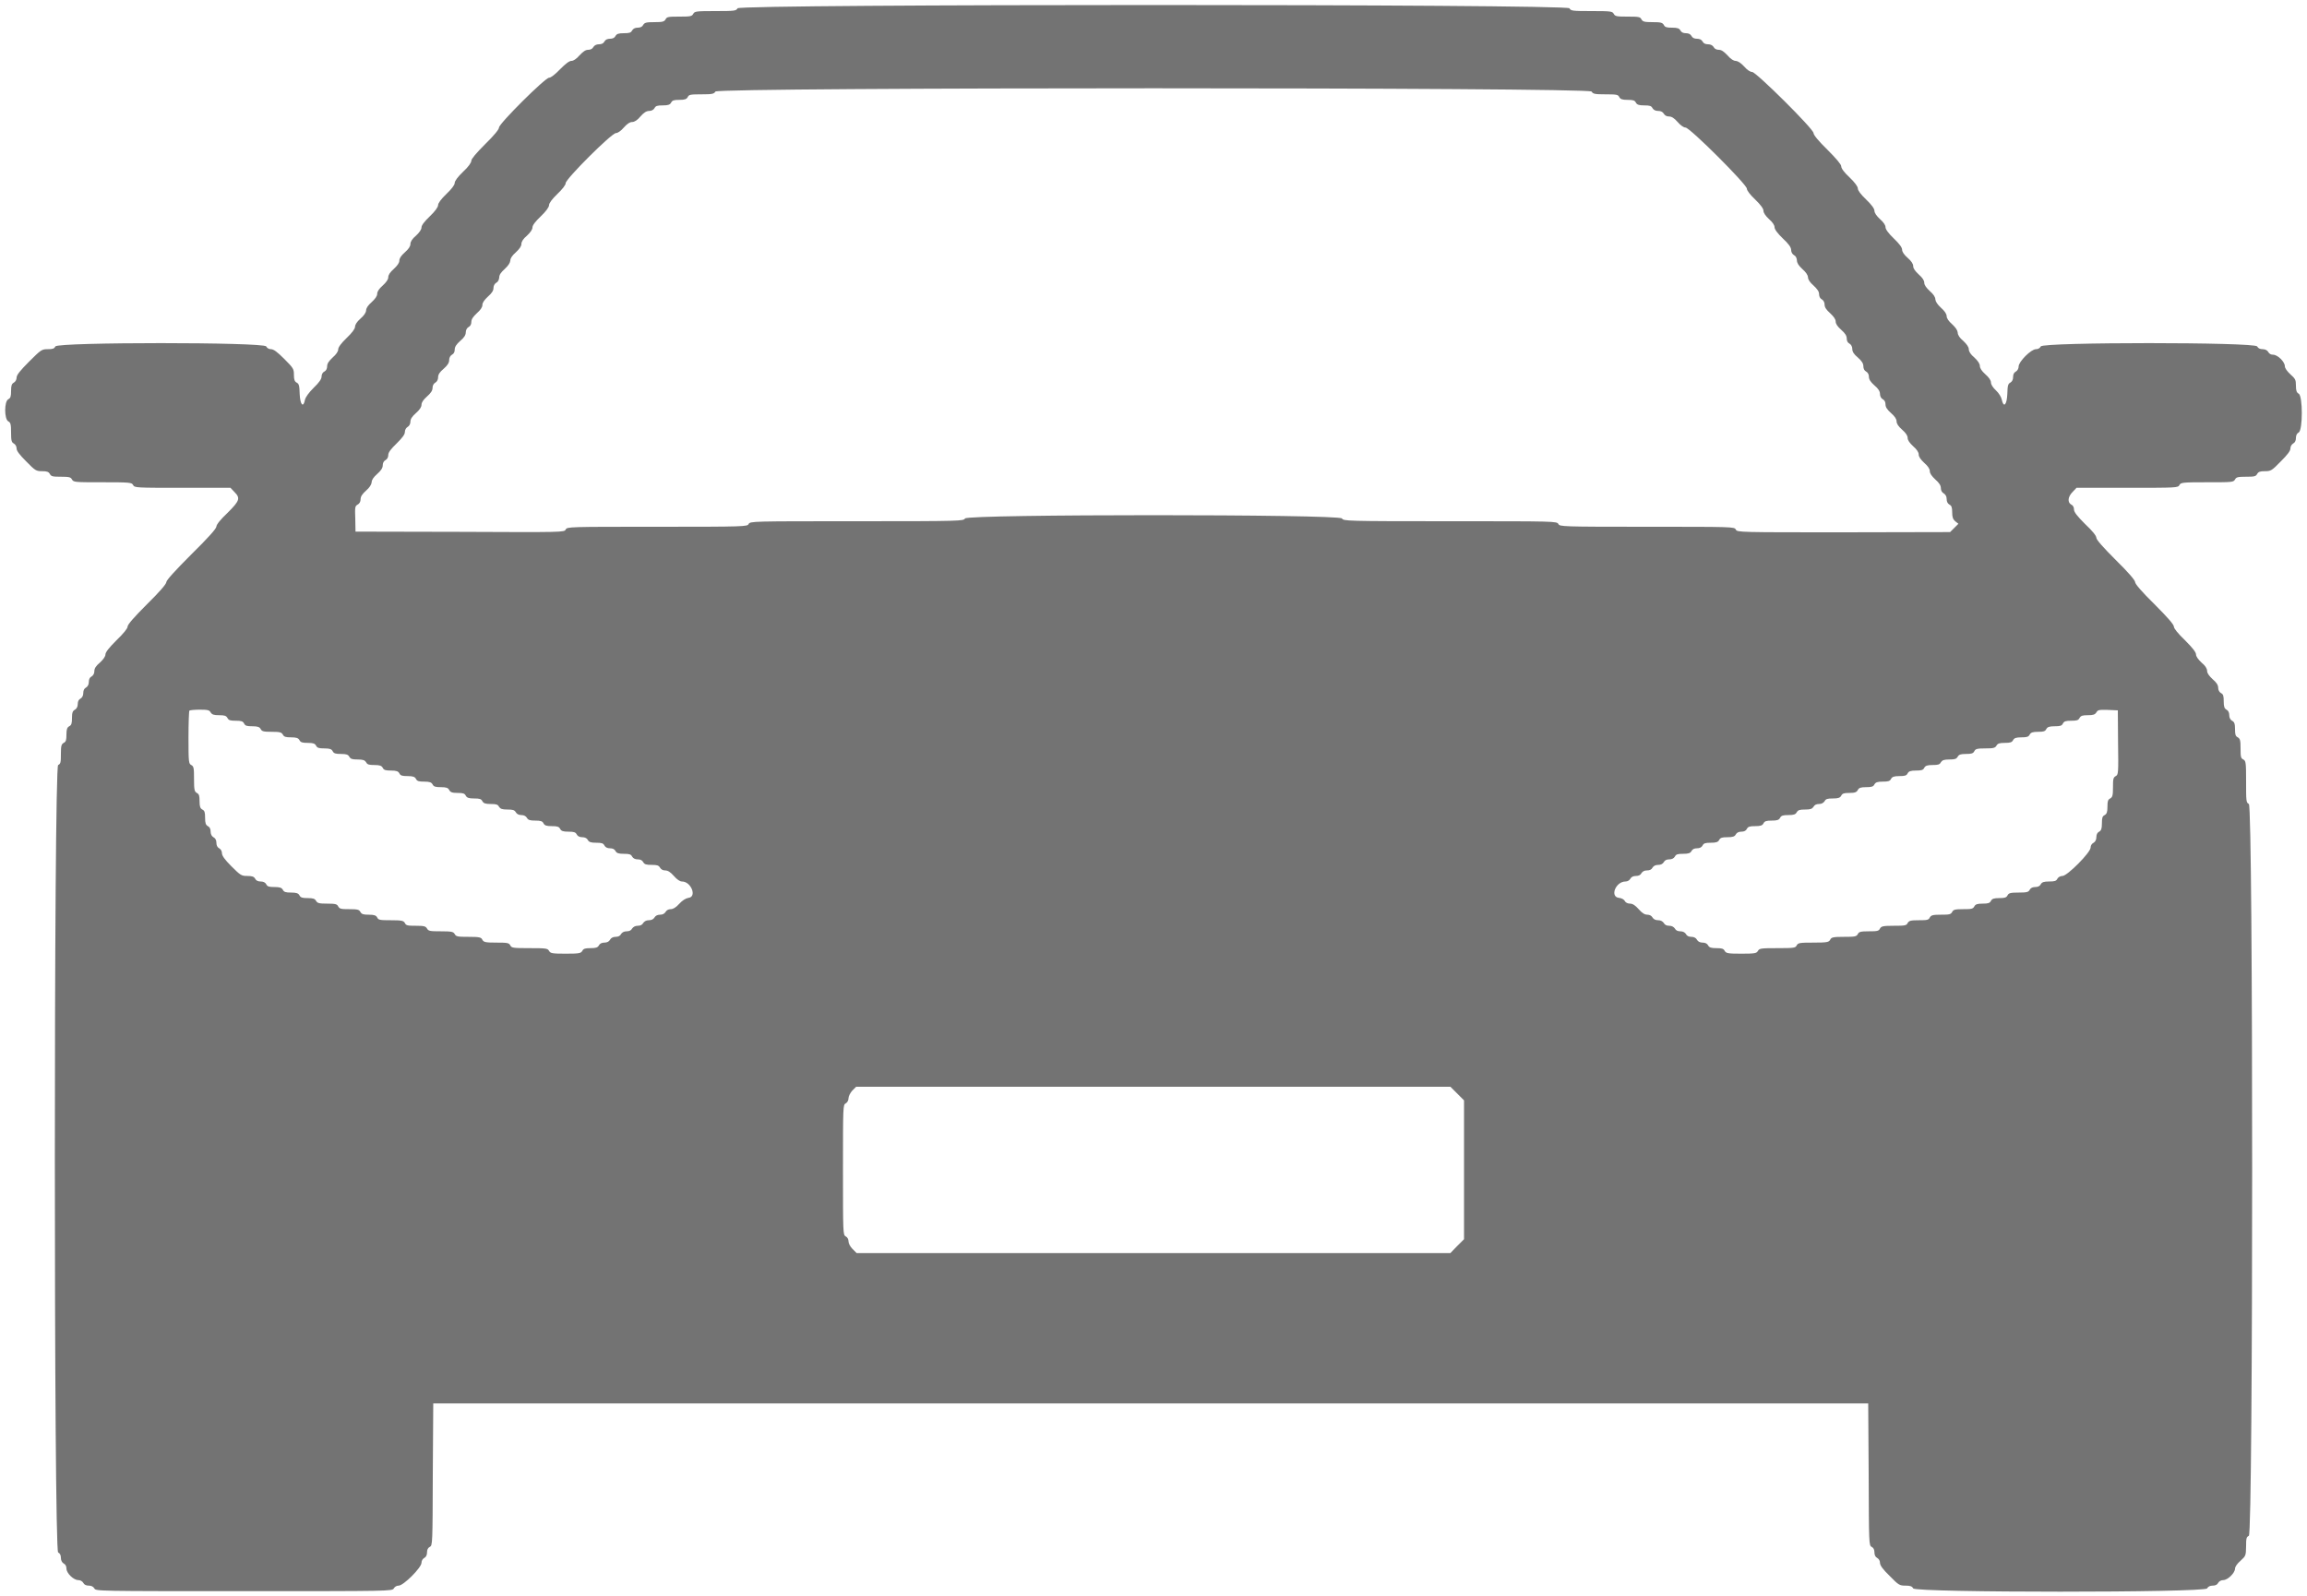
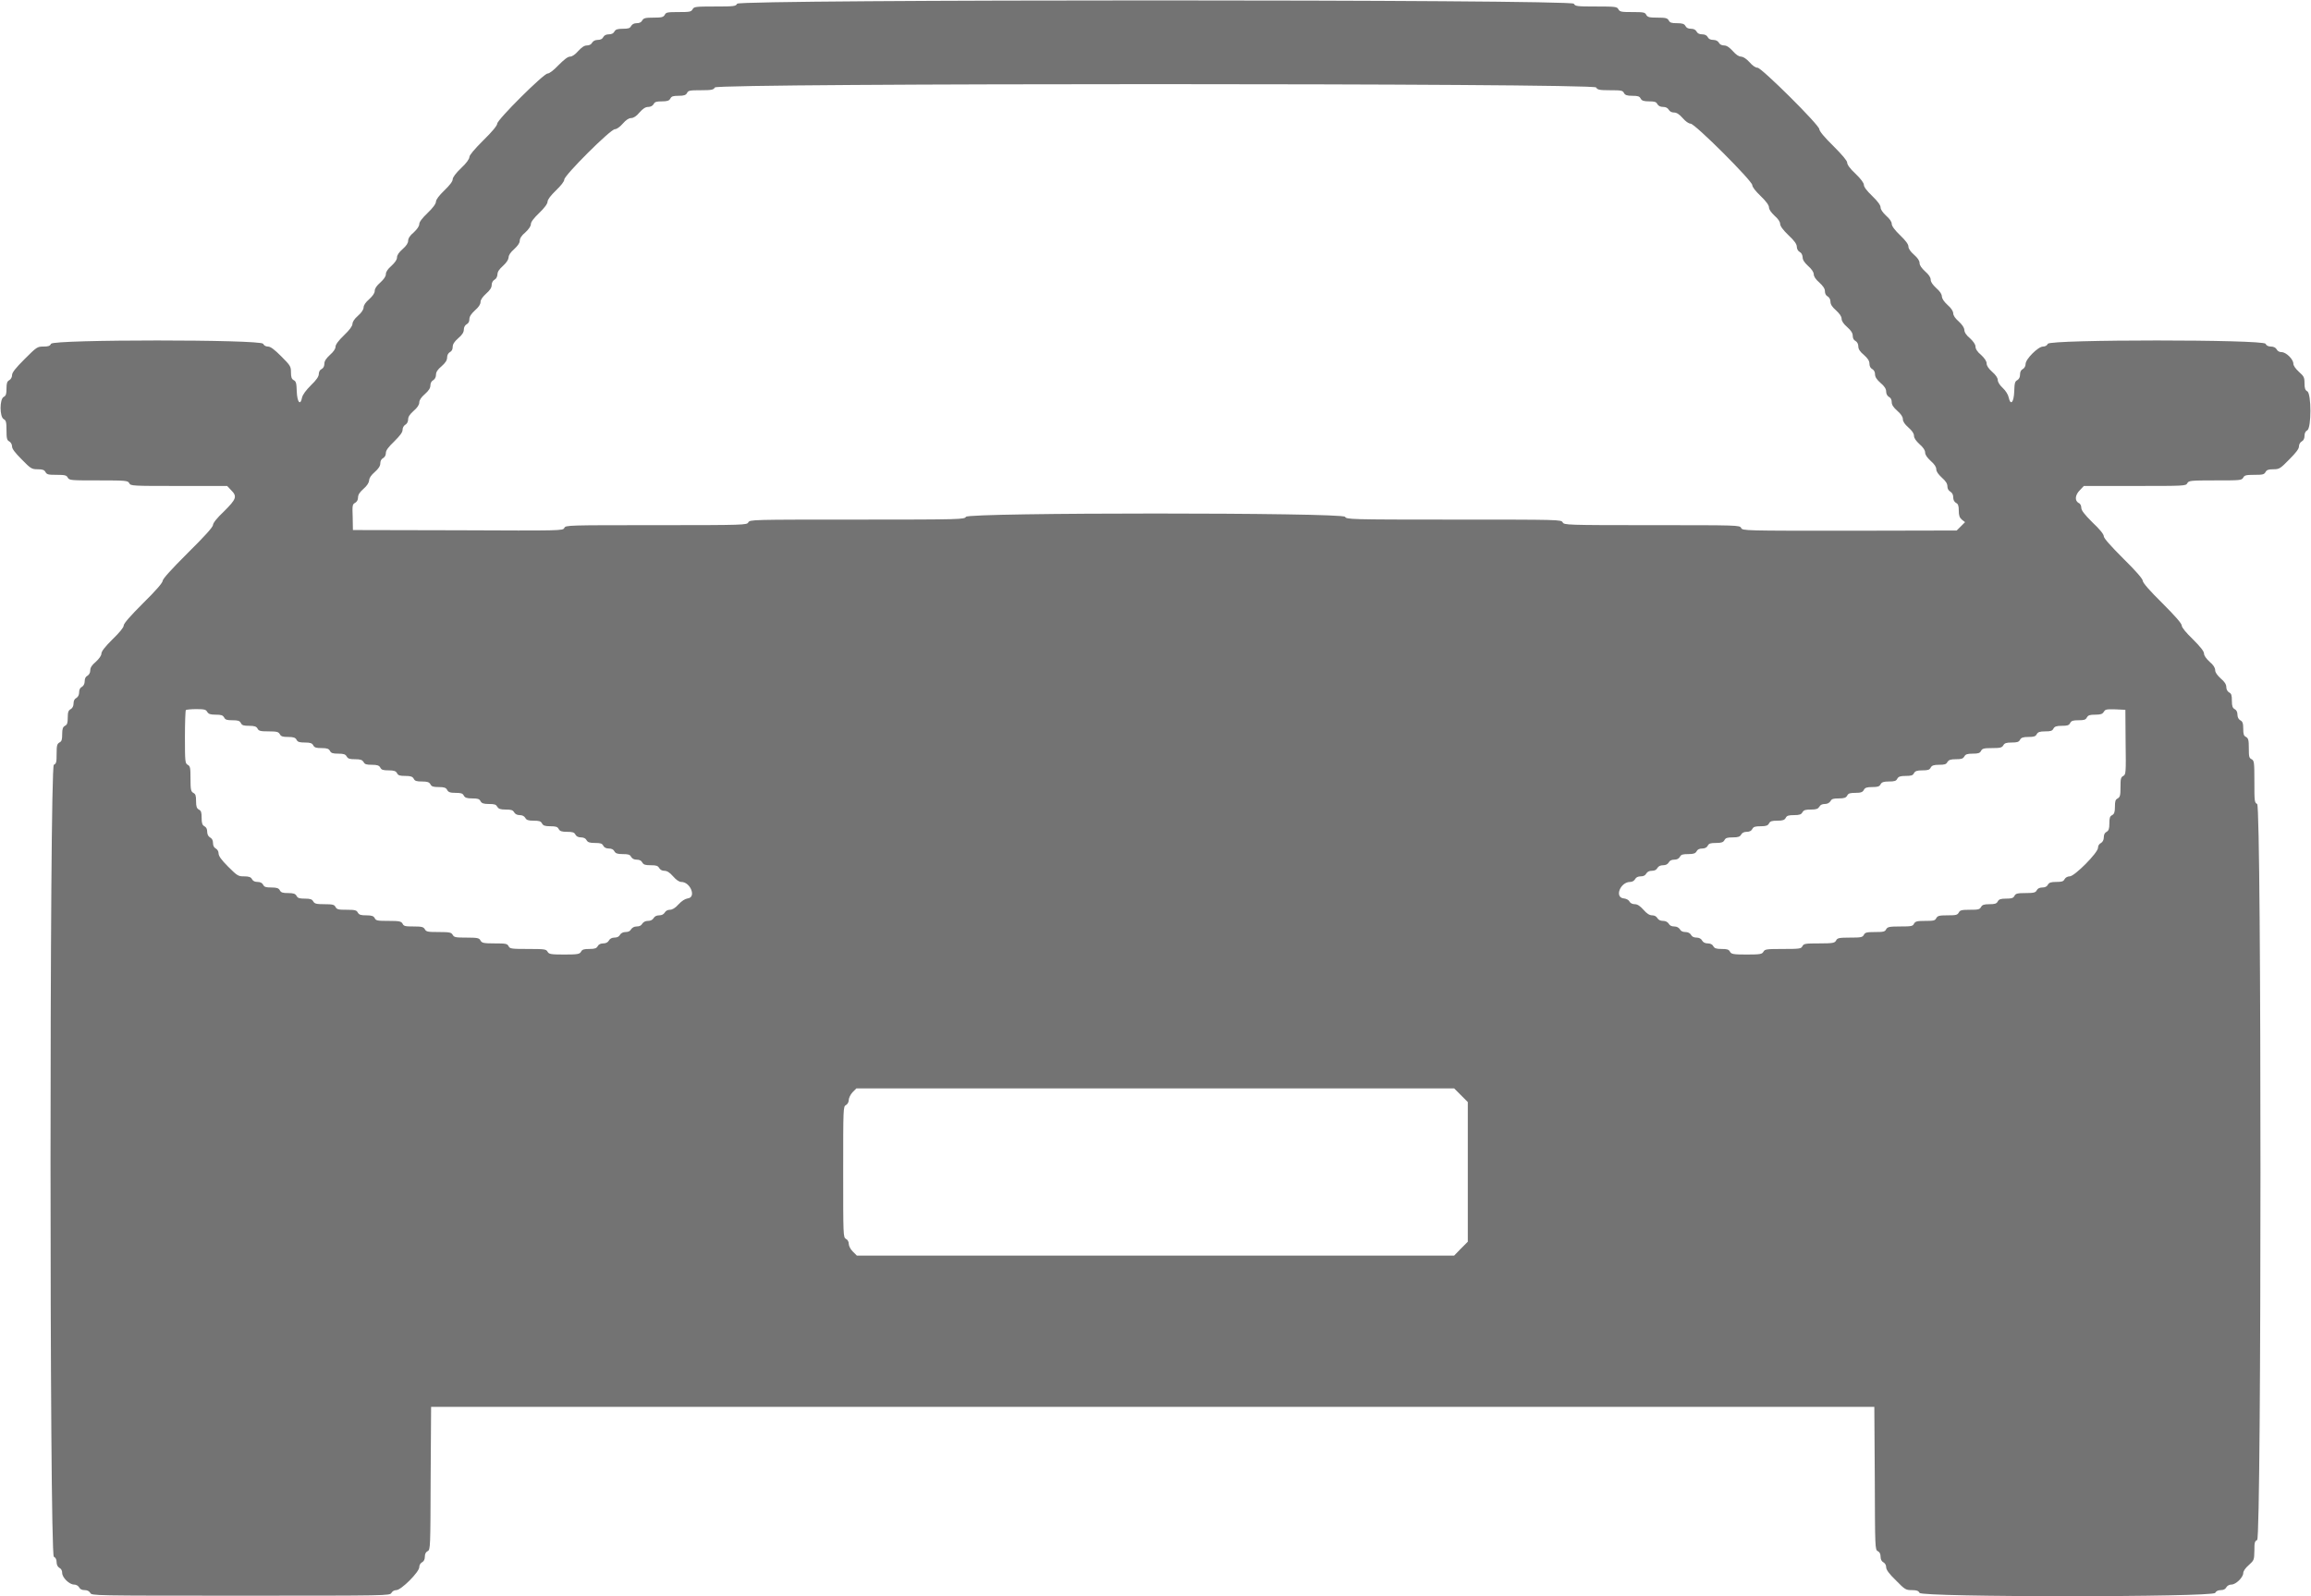
- <svg xmlns="http://www.w3.org/2000/svg" viewBox="0 0 100.0 69.2">
+ <svg xmlns="http://www.w3.org/2000/svg" viewBox="0.2 0.2 99.6 68.8">
  <path fill="#000" fill-opacity=".55" fill-rule="evenodd" d="M 31.97 0.36 C 31.91 0.47 31.85 0.48 31.01 0.48 C 30.17 0.48 30.11 0.49 30.05 0.6 C 29.99 0.71 29.92 0.72 29.45 0.72 C 28.97 0.72 28.9 0.73 28.85 0.84 C 28.79 0.94 28.72 0.96 28.37 0.96 C 28.01 0.96 27.94 0.98 27.88 1.08 C 27.84 1.16 27.76 1.2 27.64 1.2 C 27.53 1.2 27.45 1.24 27.4 1.32 C 27.35 1.42 27.28 1.44 27.04 1.44 C 26.81 1.44 26.73 1.47 26.68 1.56 C 26.64 1.64 26.56 1.68 26.44 1.68 C 26.33 1.68 26.24 1.72 26.2 1.8 C 26.16 1.88 26.08 1.92 25.96 1.92 C 25.85 1.92 25.76 1.97 25.72 2.04 C 25.68 2.12 25.59 2.16 25.49 2.16 C 25.38 2.16 25.27 2.24 25.12 2.4 C 24.99 2.55 24.86 2.64 24.77 2.64 C 24.67 2.64 24.51 2.77 24.28 3 C 24.07 3.22 23.88 3.37 23.8 3.37 C 23.63 3.37 21.63 5.36 21.63 5.53 C 21.63 5.61 21.41 5.88 21.03 6.25 C 20.64 6.64 20.43 6.89 20.43 6.97 C 20.43 7.05 20.3 7.24 20.07 7.45 C 19.84 7.67 19.71 7.85 19.71 7.93 C 19.71 8.02 19.58 8.19 19.35 8.41 C 19.12 8.63 18.99 8.81 18.99 8.89 C 18.99 8.98 18.86 9.16 18.63 9.38 C 18.39 9.61 18.27 9.77 18.27 9.86 C 18.27 9.95 18.18 10.08 18.03 10.22 C 17.87 10.35 17.79 10.48 17.79 10.58 C 17.79 10.68 17.71 10.8 17.55 10.94 C 17.39 11.08 17.31 11.2 17.31 11.3 C 17.31 11.4 17.22 11.52 17.07 11.66 C 16.91 11.8 16.83 11.92 16.83 12.02 C 16.83 12.12 16.74 12.24 16.59 12.38 C 16.43 12.52 16.35 12.64 16.35 12.74 C 16.35 12.84 16.26 12.96 16.11 13.1 C 15.95 13.24 15.87 13.36 15.87 13.46 C 15.86 13.56 15.78 13.68 15.62 13.82 C 15.47 13.95 15.39 14.08 15.39 14.17 C 15.38 14.27 15.26 14.43 15.02 14.66 C 14.78 14.89 14.66 15.06 14.66 15.15 C 14.66 15.24 14.57 15.37 14.42 15.5 C 14.26 15.65 14.18 15.76 14.18 15.88 C 14.18 15.98 14.14 16.07 14.06 16.11 C 13.99 16.14 13.94 16.23 13.94 16.32 C 13.94 16.43 13.84 16.58 13.6 16.81 C 13.39 17.02 13.25 17.21 13.22 17.33 C 13.15 17.7 13.01 17.56 12.99 17.08 C 12.98 16.72 12.96 16.64 12.86 16.59 C 12.77 16.54 12.74 16.46 12.74 16.25 C 12.74 16 12.72 15.96 12.32 15.56 C 12.03 15.27 11.86 15.14 11.75 15.14 C 11.66 15.14 11.58 15.1 11.54 15.02 C 11.44 14.83 2.51 14.83 2.4 15.02 C 2.35 15.12 2.28 15.14 2.07 15.14 C 1.81 15.14 1.78 15.16 1.26 15.68 C 0.87 16.07 0.72 16.26 0.72 16.37 C 0.72 16.46 0.67 16.55 0.6 16.59 C 0.51 16.64 0.48 16.71 0.48 16.95 C 0.48 17.18 0.46 17.26 0.36 17.31 C 0.18 17.4 0.18 18.17 0.36 18.27 C 0.46 18.32 0.48 18.4 0.48 18.75 C 0.48 19.1 0.5 19.18 0.6 19.23 C 0.67 19.27 0.72 19.36 0.72 19.45 C 0.72 19.55 0.85 19.72 1.14 20.01 C 1.53 20.41 1.57 20.43 1.83 20.43 C 2.04 20.43 2.11 20.46 2.16 20.55 C 2.22 20.66 2.29 20.67 2.64 20.67 C 3 20.67 3.07 20.69 3.12 20.79 C 3.19 20.91 3.25 20.91 4.45 20.91 C 5.64 20.91 5.71 20.92 5.77 21.03 C 5.83 21.15 5.9 21.15 7.91 21.15 L 9.99 21.15 10.16 21.33 C 10.43 21.6 10.39 21.71 9.86 22.24 C 9.55 22.53 9.38 22.75 9.38 22.83 C 9.38 22.92 9.02 23.32 8.29 24.04 C 7.58 24.75 7.21 25.16 7.21 25.24 C 7.21 25.32 6.92 25.66 6.37 26.2 C 5.81 26.76 5.53 27.08 5.53 27.17 C 5.53 27.25 5.35 27.47 5.05 27.76 C 4.72 28.09 4.57 28.28 4.57 28.38 C 4.57 28.46 4.48 28.59 4.33 28.73 C 4.16 28.87 4.09 28.98 4.09 29.1 C 4.09 29.2 4.04 29.29 3.97 29.33 C 3.89 29.37 3.85 29.45 3.85 29.57 C 3.85 29.68 3.8 29.77 3.73 29.81 C 3.65 29.85 3.61 29.93 3.61 30.05 C 3.61 30.16 3.56 30.25 3.49 30.29 C 3.41 30.33 3.37 30.41 3.37 30.53 C 3.37 30.64 3.32 30.73 3.25 30.77 C 3.15 30.82 3.12 30.9 3.12 31.13 C 3.12 31.36 3.1 31.44 3 31.49 C 2.91 31.54 2.88 31.62 2.88 31.85 C 2.88 32.09 2.86 32.16 2.76 32.21 C 2.66 32.27 2.64 32.34 2.64 32.69 C 2.64 33.05 2.63 33.12 2.52 33.17 C 2.33 33.27 2.33 67.21 2.52 67.31 C 2.6 67.35 2.64 67.43 2.64 67.55 C 2.64 67.66 2.69 67.75 2.76 67.79 C 2.84 67.83 2.88 67.91 2.88 68.01 C 2.88 68.21 3.19 68.51 3.39 68.51 C 3.48 68.51 3.57 68.56 3.61 68.63 C 3.65 68.71 3.73 68.75 3.85 68.75 C 3.96 68.75 4.04 68.79 4.09 68.87 C 4.15 68.99 4.21 68.99 10.58 68.99 C 16.94 68.99 17 68.99 17.07 68.87 C 17.11 68.8 17.19 68.75 17.28 68.75 C 17.49 68.75 18.27 67.97 18.27 67.76 C 18.27 67.67 18.32 67.59 18.39 67.55 C 18.47 67.51 18.51 67.42 18.51 67.31 C 18.51 67.19 18.55 67.11 18.63 67.07 C 18.75 67.01 18.75 66.93 18.76 63.93 L 18.78 60.85 49.88 60.85 L 80.98 60.85 81 63.93 C 81.01 66.93 81.01 67.01 81.13 67.07 C 81.21 67.11 81.25 67.19 81.25 67.31 C 81.25 67.42 81.29 67.51 81.37 67.55 C 81.44 67.59 81.49 67.67 81.49 67.76 C 81.49 67.87 81.61 68.04 81.91 68.33 C 82.3 68.73 82.34 68.75 82.6 68.75 C 82.81 68.75 82.88 68.78 82.93 68.87 C 83.03 69.06 95.57 69.06 95.67 68.87 C 95.71 68.79 95.8 68.75 95.91 68.75 C 96.03 68.75 96.11 68.71 96.15 68.63 C 96.19 68.56 96.28 68.51 96.37 68.51 C 96.56 68.51 96.87 68.21 96.88 68.02 C 96.88 67.93 96.97 67.8 97.12 67.67 C 97.35 67.46 97.35 67.45 97.36 67.05 C 97.36 66.71 97.37 66.64 97.48 66.59 C 97.67 66.48 97.67 34.96 97.48 34.86 C 97.36 34.8 97.36 34.73 97.36 33.89 C 97.36 33.06 97.35 32.99 97.24 32.93 C 97.13 32.88 97.12 32.81 97.12 32.45 C 97.12 32.1 97.1 32.03 97 31.97 C 96.9 31.92 96.88 31.85 96.88 31.61 C 96.88 31.38 96.85 31.3 96.75 31.25 C 96.68 31.21 96.63 31.12 96.63 31.01 C 96.63 30.9 96.59 30.81 96.51 30.77 C 96.42 30.72 96.39 30.64 96.39 30.41 C 96.39 30.17 96.37 30.1 96.27 30.05 C 96.2 30.01 96.15 29.92 96.15 29.82 C 96.15 29.71 96.08 29.59 95.91 29.45 C 95.76 29.31 95.67 29.19 95.67 29.09 C 95.67 28.99 95.59 28.86 95.43 28.73 C 95.28 28.59 95.19 28.46 95.19 28.38 C 95.19 28.28 95.04 28.09 94.71 27.76 C 94.41 27.47 94.23 27.25 94.23 27.17 C 94.23 27.08 93.95 26.76 93.39 26.2 C 92.84 25.66 92.55 25.32 92.55 25.24 C 92.55 25.16 92.26 24.82 91.71 24.28 C 91.15 23.72 90.87 23.4 90.87 23.32 C 90.87 23.23 90.69 23.01 90.38 22.72 C 90.03 22.37 89.9 22.2 89.9 22.09 C 89.9 22 89.86 21.91 89.78 21.88 C 89.61 21.78 89.63 21.54 89.84 21.33 L 90.01 21.15 92.21 21.15 C 94.35 21.15 94.41 21.15 94.47 21.03 C 94.53 20.92 94.6 20.91 95.67 20.91 C 96.75 20.91 96.81 20.91 96.88 20.79 C 96.93 20.69 97 20.67 97.36 20.67 C 97.71 20.67 97.78 20.66 97.84 20.55 C 97.89 20.46 97.96 20.43 98.17 20.43 C 98.43 20.43 98.47 20.41 98.86 20.01 C 99.15 19.72 99.28 19.55 99.28 19.45 C 99.28 19.36 99.33 19.27 99.4 19.23 C 99.48 19.19 99.52 19.1 99.52 18.99 C 99.52 18.88 99.56 18.79 99.64 18.75 C 99.82 18.65 99.82 17.17 99.64 17.07 C 99.55 17.02 99.52 16.94 99.52 16.72 C 99.52 16.46 99.49 16.42 99.28 16.23 C 99.13 16.09 99.04 15.96 99.04 15.88 C 99.04 15.69 98.73 15.38 98.53 15.38 C 98.44 15.38 98.36 15.34 98.32 15.26 C 98.28 15.19 98.19 15.14 98.08 15.14 C 97.96 15.14 97.88 15.1 97.84 15.02 C 97.74 14.83 88.56 14.83 88.46 15.02 C 88.42 15.1 88.34 15.14 88.25 15.14 C 88.04 15.14 87.5 15.68 87.5 15.89 C 87.5 15.98 87.45 16.07 87.38 16.11 C 87.3 16.15 87.26 16.23 87.26 16.35 C 87.26 16.46 87.22 16.54 87.14 16.59 C 87.04 16.64 87.02 16.72 87.01 17.08 C 86.99 17.56 86.85 17.7 86.77 17.33 C 86.75 17.22 86.64 17.04 86.52 16.93 C 86.38 16.8 86.3 16.67 86.3 16.58 C 86.3 16.49 86.21 16.36 86.06 16.23 C 85.9 16.09 85.82 15.96 85.82 15.87 C 85.82 15.77 85.73 15.64 85.58 15.5 C 85.42 15.37 85.34 15.24 85.34 15.14 C 85.34 15.05 85.25 14.92 85.1 14.78 C 84.94 14.65 84.86 14.52 84.86 14.42 C 84.85 14.32 84.77 14.2 84.62 14.06 C 84.46 13.92 84.38 13.8 84.38 13.7 C 84.37 13.6 84.29 13.48 84.13 13.34 C 83.98 13.2 83.9 13.08 83.89 12.98 C 83.89 12.88 83.81 12.76 83.65 12.62 C 83.5 12.48 83.41 12.36 83.41 12.26 C 83.41 12.16 83.33 12.04 83.17 11.9 C 83.02 11.76 82.93 11.64 82.93 11.54 C 82.93 11.44 82.85 11.32 82.69 11.18 C 82.54 11.05 82.45 10.92 82.45 10.83 C 82.45 10.73 82.33 10.57 82.09 10.34 C 81.85 10.11 81.73 9.94 81.73 9.85 C 81.73 9.76 81.64 9.63 81.49 9.5 C 81.34 9.36 81.25 9.23 81.25 9.14 C 81.25 9.05 81.13 8.88 80.89 8.65 C 80.66 8.43 80.53 8.26 80.53 8.17 C 80.53 8.09 80.4 7.91 80.17 7.69 C 79.94 7.48 79.81 7.3 79.81 7.21 C 79.81 7.13 79.6 6.88 79.21 6.49 C 78.83 6.12 78.61 5.85 78.61 5.77 C 78.61 5.59 76.13 3.13 75.95 3.12 C 75.86 3.12 75.73 3.03 75.6 2.88 C 75.46 2.73 75.34 2.65 75.24 2.64 C 75.14 2.64 75.02 2.56 74.88 2.4 C 74.73 2.24 74.62 2.16 74.51 2.16 C 74.41 2.16 74.32 2.12 74.28 2.04 C 74.24 1.97 74.15 1.92 74.04 1.92 C 73.92 1.92 73.84 1.88 73.8 1.8 C 73.76 1.72 73.67 1.68 73.56 1.68 C 73.44 1.68 73.36 1.64 73.32 1.56 C 73.28 1.48 73.19 1.44 73.08 1.44 C 72.96 1.44 72.88 1.4 72.84 1.32 C 72.79 1.23 72.71 1.2 72.48 1.2 C 72.24 1.2 72.17 1.18 72.12 1.08 C 72.06 0.98 71.99 0.96 71.63 0.96 C 71.28 0.96 71.21 0.94 71.15 0.84 C 71.1 0.73 71.03 0.72 70.55 0.72 C 70.08 0.72 70.01 0.71 69.95 0.6 C 69.89 0.49 69.83 0.48 68.99 0.48 C 68.15 0.48 68.09 0.47 68.03 0.36 C 67.93 0.17 32.07 0.17 31.97 0.36 M 31.01 3.97 C 30.95 4.07 30.88 4.09 30.41 4.09 C 29.93 4.09 29.86 4.1 29.81 4.21 C 29.76 4.3 29.68 4.33 29.45 4.33 C 29.21 4.33 29.14 4.35 29.09 4.45 C 29.04 4.54 28.96 4.57 28.73 4.57 C 28.49 4.57 28.42 4.59 28.37 4.69 C 28.33 4.76 28.24 4.81 28.14 4.81 C 28.02 4.81 27.91 4.88 27.76 5.05 C 27.63 5.21 27.5 5.29 27.4 5.29 C 27.3 5.29 27.18 5.37 27.04 5.53 C 26.92 5.67 26.78 5.77 26.7 5.77 C 26.51 5.77 24.52 7.76 24.52 7.94 C 24.52 8.02 24.38 8.2 24.16 8.41 C 23.93 8.63 23.8 8.81 23.8 8.89 C 23.8 8.98 23.67 9.16 23.44 9.38 C 23.2 9.61 23.08 9.77 23.08 9.86 C 23.08 9.95 22.99 10.08 22.84 10.22 C 22.68 10.35 22.6 10.48 22.6 10.58 C 22.6 10.68 22.51 10.8 22.36 10.94 C 22.2 11.08 22.12 11.2 22.12 11.3 C 22.11 11.4 22.03 11.52 21.88 11.66 C 21.71 11.81 21.64 11.92 21.64 12.03 C 21.63 12.13 21.59 12.22 21.51 12.26 C 21.44 12.3 21.39 12.39 21.39 12.49 C 21.39 12.6 21.32 12.71 21.15 12.86 C 21 13 20.91 13.12 20.91 13.22 C 20.91 13.32 20.83 13.44 20.67 13.58 C 20.51 13.73 20.43 13.84 20.43 13.96 C 20.43 14.06 20.39 14.14 20.31 14.18 C 20.24 14.22 20.19 14.31 20.19 14.41 C 20.19 14.52 20.12 14.64 19.95 14.78 C 19.78 14.93 19.71 15.04 19.71 15.16 C 19.71 15.26 19.67 15.34 19.59 15.38 C 19.52 15.42 19.47 15.51 19.47 15.61 C 19.47 15.73 19.4 15.84 19.23 15.99 C 19.06 16.13 18.99 16.24 18.99 16.36 C 18.99 16.46 18.94 16.55 18.87 16.59 C 18.8 16.63 18.75 16.71 18.75 16.81 C 18.75 16.93 18.68 17.04 18.51 17.19 C 18.35 17.33 18.27 17.45 18.27 17.55 C 18.27 17.65 18.19 17.77 18.03 17.91 C 17.86 18.06 17.79 18.17 17.79 18.28 C 17.79 18.38 17.74 18.47 17.67 18.51 C 17.6 18.55 17.55 18.64 17.55 18.73 C 17.55 18.84 17.44 18.98 17.19 19.23 C 16.93 19.48 16.83 19.62 16.83 19.73 C 16.83 19.83 16.78 19.91 16.71 19.95 C 16.63 19.99 16.59 20.08 16.59 20.18 C 16.59 20.29 16.51 20.41 16.35 20.55 C 16.19 20.69 16.11 20.81 16.11 20.91 C 16.1 21.01 16.02 21.14 15.87 21.27 C 15.7 21.42 15.63 21.53 15.63 21.65 C 15.63 21.75 15.58 21.84 15.5 21.88 C 15.39 21.94 15.38 21.99 15.4 22.49 L 15.41 23.05 19.93 23.06 C 24.41 23.08 24.46 23.08 24.52 22.96 C 24.58 22.84 24.64 22.84 28.49 22.84 C 32.33 22.84 32.39 22.83 32.45 22.72 C 32.52 22.6 32.58 22.6 37.14 22.6 C 41.7 22.6 41.76 22.59 41.83 22.48 C 41.93 22.29 58.07 22.29 58.17 22.48 C 58.24 22.59 58.3 22.6 62.86 22.6 C 67.42 22.6 67.48 22.6 67.55 22.72 C 67.61 22.83 67.67 22.84 71.39 22.84 C 75.11 22.84 75.18 22.84 75.24 22.96 C 75.3 23.08 75.37 23.08 79.91 23.08 L 84.53 23.07 84.71 22.89 L 84.89 22.71 84.75 22.6 C 84.65 22.51 84.62 22.42 84.62 22.21 C 84.62 22 84.59 21.92 84.5 21.88 C 84.42 21.83 84.38 21.75 84.38 21.63 C 84.38 21.52 84.33 21.44 84.25 21.39 C 84.18 21.35 84.13 21.27 84.13 21.17 C 84.13 21.05 84.06 20.94 83.89 20.79 C 83.74 20.65 83.65 20.53 83.65 20.43 C 83.65 20.33 83.57 20.21 83.41 20.07 C 83.26 19.93 83.17 19.81 83.17 19.71 C 83.17 19.61 83.09 19.49 82.93 19.35 C 82.78 19.21 82.69 19.09 82.69 18.99 C 82.69 18.89 82.61 18.77 82.45 18.63 C 82.29 18.49 82.21 18.37 82.21 18.27 C 82.21 18.17 82.13 18.05 81.97 17.91 C 81.8 17.76 81.73 17.65 81.73 17.54 C 81.73 17.43 81.69 17.35 81.61 17.31 C 81.54 17.27 81.49 17.18 81.49 17.08 C 81.49 16.97 81.42 16.85 81.25 16.71 C 81.08 16.56 81.01 16.45 81.01 16.33 C 81.01 16.23 80.96 16.15 80.89 16.11 C 80.81 16.07 80.77 15.98 80.77 15.88 C 80.77 15.76 80.7 15.65 80.53 15.5 C 80.36 15.36 80.29 15.25 80.29 15.13 C 80.29 15.03 80.24 14.94 80.17 14.9 C 80.09 14.86 80.05 14.78 80.05 14.68 C 80.05 14.56 79.98 14.45 79.81 14.3 C 79.65 14.16 79.57 14.04 79.57 13.94 C 79.57 13.84 79.48 13.72 79.33 13.58 C 79.16 13.43 79.09 13.32 79.09 13.21 C 79.09 13.11 79.04 13.02 78.97 12.98 C 78.89 12.94 78.85 12.85 78.85 12.75 C 78.85 12.64 78.77 12.53 78.61 12.38 C 78.45 12.24 78.37 12.12 78.37 12.02 C 78.36 11.92 78.28 11.8 78.12 11.66 C 77.96 11.51 77.89 11.4 77.89 11.29 C 77.88 11.18 77.84 11.1 77.76 11.06 C 77.69 11.02 77.64 10.93 77.64 10.84 C 77.64 10.73 77.54 10.58 77.28 10.34 C 77.04 10.11 76.92 9.94 76.92 9.85 C 76.92 9.76 76.83 9.63 76.68 9.5 C 76.53 9.36 76.44 9.23 76.44 9.14 C 76.44 9.05 76.32 8.88 76.08 8.65 C 75.86 8.44 75.72 8.26 75.72 8.18 C 75.72 8 73.25 5.53 73.06 5.53 C 72.98 5.53 72.84 5.43 72.72 5.29 C 72.57 5.12 72.46 5.05 72.34 5.05 C 72.24 5.05 72.16 5 72.12 4.93 C 72.07 4.85 71.99 4.81 71.88 4.81 C 71.76 4.81 71.68 4.77 71.63 4.69 C 71.58 4.59 71.51 4.57 71.27 4.57 C 71.04 4.57 70.96 4.54 70.91 4.45 C 70.86 4.35 70.79 4.33 70.55 4.33 C 70.32 4.33 70.24 4.3 70.19 4.21 C 70.14 4.1 70.07 4.09 69.59 4.09 C 69.12 4.09 69.05 4.07 68.99 3.97 C 68.89 3.78 31.11 3.78 31.01 3.97 M 8.21 30.81 C 8.19 30.83 8.17 31.36 8.17 31.98 C 8.17 33.05 8.18 33.11 8.29 33.17 C 8.4 33.23 8.41 33.3 8.41 33.77 C 8.41 34.25 8.43 34.32 8.53 34.38 C 8.63 34.43 8.65 34.5 8.65 34.74 C 8.65 34.97 8.68 35.05 8.77 35.1 C 8.87 35.15 8.89 35.22 8.89 35.46 C 8.89 35.69 8.92 35.77 9.01 35.82 C 9.09 35.86 9.13 35.94 9.13 36.06 C 9.13 36.17 9.18 36.26 9.25 36.3 C 9.33 36.34 9.38 36.42 9.38 36.54 C 9.38 36.65 9.42 36.74 9.5 36.78 C 9.57 36.82 9.62 36.9 9.62 36.99 C 9.62 37.1 9.74 37.27 10.03 37.56 C 10.43 37.96 10.47 37.98 10.72 37.98 C 10.93 37.98 11.01 38.01 11.06 38.1 C 11.1 38.18 11.18 38.22 11.3 38.22 C 11.41 38.22 11.5 38.26 11.54 38.34 C 11.59 38.44 11.66 38.46 11.9 38.46 C 12.13 38.46 12.21 38.49 12.26 38.58 C 12.31 38.68 12.39 38.7 12.62 38.7 C 12.85 38.7 12.93 38.73 12.98 38.82 C 13.03 38.92 13.11 38.94 13.34 38.94 C 13.58 38.94 13.65 38.97 13.7 39.06 C 13.76 39.16 13.83 39.18 14.18 39.18 C 14.54 39.18 14.61 39.2 14.66 39.3 C 14.72 39.41 14.79 39.42 15.14 39.42 C 15.5 39.42 15.57 39.44 15.62 39.54 C 15.68 39.64 15.75 39.66 15.99 39.66 C 16.22 39.66 16.3 39.69 16.35 39.78 C 16.4 39.89 16.47 39.9 16.95 39.9 C 17.42 39.9 17.49 39.92 17.55 40.02 C 17.6 40.13 17.67 40.14 18.03 40.14 C 18.38 40.14 18.45 40.16 18.51 40.26 C 18.57 40.37 18.64 40.38 19.11 40.38 C 19.59 40.38 19.65 40.4 19.71 40.5 C 19.77 40.61 19.84 40.62 20.31 40.62 C 20.79 40.62 20.86 40.64 20.91 40.75 C 20.97 40.85 21.04 40.87 21.51 40.87 C 21.99 40.87 22.06 40.88 22.12 40.99 C 22.17 41.1 22.24 41.11 22.96 41.11 C 23.67 41.11 23.74 41.12 23.8 41.23 C 23.86 41.33 23.92 41.35 24.52 41.35 C 25.11 41.35 25.18 41.33 25.24 41.23 C 25.29 41.13 25.37 41.11 25.6 41.11 C 25.84 41.11 25.91 41.08 25.96 40.99 C 26 40.91 26.09 40.87 26.2 40.87 C 26.32 40.87 26.4 40.82 26.44 40.75 C 26.48 40.67 26.57 40.62 26.68 40.62 C 26.8 40.62 26.88 40.58 26.92 40.5 C 26.96 40.43 27.05 40.38 27.16 40.38 C 27.28 40.38 27.36 40.34 27.4 40.26 C 27.45 40.19 27.53 40.14 27.64 40.14 C 27.76 40.14 27.84 40.1 27.88 40.02 C 27.93 39.95 28.01 39.9 28.12 39.9 C 28.24 39.9 28.32 39.86 28.37 39.78 C 28.41 39.71 28.49 39.66 28.61 39.66 C 28.72 39.66 28.8 39.62 28.85 39.54 C 28.89 39.47 28.97 39.42 29.07 39.42 C 29.17 39.42 29.3 39.35 29.44 39.19 C 29.58 39.04 29.72 38.95 29.84 38.93 C 30.22 38.89 29.96 38.22 29.56 38.22 C 29.47 38.22 29.34 38.13 29.21 37.98 C 29.06 37.81 28.95 37.74 28.83 37.74 C 28.73 37.74 28.65 37.69 28.61 37.62 C 28.55 37.52 28.48 37.5 28.25 37.5 C 28.01 37.5 27.94 37.48 27.88 37.38 C 27.84 37.3 27.76 37.26 27.64 37.26 C 27.53 37.26 27.45 37.22 27.4 37.14 C 27.35 37.04 27.28 37.02 27.04 37.02 C 26.81 37.02 26.73 36.99 26.68 36.9 C 26.64 36.82 26.56 36.78 26.44 36.78 C 26.33 36.78 26.24 36.74 26.2 36.66 C 26.15 36.56 26.08 36.54 25.84 36.54 C 25.61 36.54 25.53 36.51 25.48 36.42 C 25.44 36.34 25.35 36.3 25.24 36.3 C 25.13 36.3 25.04 36.26 25 36.18 C 24.95 36.08 24.87 36.06 24.64 36.06 C 24.4 36.06 24.33 36.03 24.28 35.94 C 24.23 35.84 24.15 35.82 23.92 35.82 C 23.68 35.82 23.61 35.79 23.56 35.7 C 23.51 35.6 23.43 35.58 23.2 35.58 C 22.96 35.58 22.89 35.55 22.84 35.46 C 22.79 35.38 22.71 35.34 22.6 35.34 C 22.48 35.34 22.4 35.29 22.36 35.22 C 22.3 35.12 22.23 35.1 22 35.1 C 21.76 35.1 21.69 35.07 21.63 34.98 C 21.58 34.88 21.51 34.86 21.27 34.86 C 21.04 34.86 20.96 34.83 20.91 34.74 C 20.86 34.64 20.79 34.62 20.55 34.62 C 20.32 34.62 20.24 34.59 20.19 34.5 C 20.14 34.4 20.07 34.38 19.83 34.38 C 19.6 34.38 19.52 34.35 19.47 34.25 C 19.42 34.16 19.35 34.13 19.11 34.13 C 18.88 34.13 18.8 34.11 18.75 34.01 C 18.7 33.92 18.62 33.89 18.39 33.89 C 18.15 33.89 18.08 33.87 18.03 33.77 C 17.98 33.68 17.9 33.65 17.67 33.65 C 17.43 33.65 17.36 33.63 17.31 33.53 C 17.26 33.44 17.18 33.41 16.95 33.41 C 16.71 33.41 16.64 33.39 16.59 33.29 C 16.54 33.2 16.46 33.17 16.23 33.17 C 15.99 33.17 15.92 33.15 15.87 33.05 C 15.81 32.96 15.74 32.93 15.5 32.93 C 15.27 32.93 15.2 32.91 15.14 32.81 C 15.09 32.72 15.02 32.69 14.78 32.69 C 14.55 32.69 14.47 32.67 14.42 32.57 C 14.37 32.48 14.3 32.45 14.06 32.45 C 13.83 32.45 13.75 32.43 13.7 32.33 C 13.65 32.24 13.58 32.21 13.34 32.21 C 13.11 32.21 13.03 32.19 12.98 32.09 C 12.93 32 12.85 31.97 12.62 31.97 C 12.39 31.97 12.31 31.95 12.26 31.85 C 12.2 31.75 12.13 31.73 11.78 31.73 C 11.42 31.73 11.35 31.71 11.3 31.61 C 11.25 31.52 11.17 31.49 10.94 31.49 C 10.7 31.49 10.63 31.47 10.58 31.37 C 10.53 31.27 10.45 31.25 10.22 31.25 C 9.98 31.25 9.91 31.23 9.86 31.13 C 9.8 31.03 9.73 31.01 9.5 31.01 C 9.26 31.01 9.19 30.98 9.13 30.89 C 9.08 30.79 9.01 30.77 8.66 30.77 C 8.44 30.77 8.24 30.79 8.21 30.81 M 90.87 30.89 C 90.81 30.98 90.74 31.01 90.5 31.01 C 90.27 31.01 90.2 31.03 90.14 31.13 C 90.09 31.23 90.02 31.25 89.78 31.25 C 89.55 31.25 89.47 31.27 89.42 31.37 C 89.37 31.47 89.3 31.49 89.06 31.49 C 88.83 31.49 88.75 31.52 88.7 31.61 C 88.65 31.71 88.58 31.73 88.34 31.73 C 88.11 31.73 88.03 31.76 87.98 31.85 C 87.93 31.95 87.85 31.97 87.62 31.97 C 87.39 31.97 87.31 32 87.26 32.09 C 87.21 32.19 87.13 32.21 86.9 32.21 C 86.66 32.21 86.59 32.24 86.54 32.33 C 86.48 32.43 86.41 32.45 86.06 32.45 C 85.7 32.45 85.63 32.47 85.58 32.57 C 85.53 32.67 85.45 32.69 85.22 32.69 C 84.98 32.69 84.91 32.72 84.86 32.81 C 84.8 32.91 84.73 32.93 84.5 32.93 C 84.26 32.93 84.19 32.96 84.13 33.05 C 84.08 33.15 84.01 33.17 83.77 33.17 C 83.54 33.17 83.46 33.2 83.41 33.29 C 83.36 33.39 83.29 33.41 83.05 33.41 C 82.82 33.41 82.74 33.44 82.69 33.53 C 82.64 33.63 82.57 33.65 82.33 33.65 C 82.1 33.65 82.02 33.68 81.97 33.77 C 81.92 33.87 81.85 33.89 81.61 33.89 C 81.38 33.89 81.3 33.92 81.25 34.01 C 81.2 34.11 81.12 34.13 80.89 34.13 C 80.65 34.13 80.58 34.16 80.53 34.25 C 80.48 34.35 80.4 34.38 80.17 34.38 C 79.93 34.38 79.86 34.4 79.81 34.5 C 79.76 34.59 79.68 34.62 79.45 34.62 C 79.21 34.62 79.14 34.64 79.09 34.74 C 79.04 34.81 78.96 34.86 78.85 34.86 C 78.73 34.86 78.65 34.9 78.61 34.98 C 78.55 35.07 78.48 35.1 78.25 35.1 C 78.01 35.1 77.94 35.12 77.88 35.22 C 77.83 35.31 77.76 35.34 77.52 35.34 C 77.29 35.34 77.21 35.36 77.16 35.46 C 77.11 35.55 77.04 35.58 76.8 35.58 C 76.57 35.58 76.49 35.6 76.44 35.7 C 76.39 35.79 76.32 35.82 76.08 35.82 C 75.85 35.82 75.77 35.84 75.72 35.94 C 75.68 36.02 75.6 36.06 75.48 36.06 C 75.37 36.06 75.28 36.1 75.24 36.18 C 75.19 36.27 75.11 36.3 74.88 36.3 C 74.65 36.3 74.57 36.32 74.52 36.42 C 74.47 36.51 74.39 36.54 74.16 36.54 C 73.92 36.54 73.85 36.56 73.8 36.66 C 73.76 36.74 73.67 36.78 73.56 36.78 C 73.44 36.78 73.36 36.82 73.32 36.9 C 73.27 36.99 73.19 37.02 72.96 37.02 C 72.72 37.02 72.65 37.04 72.6 37.14 C 72.55 37.22 72.47 37.26 72.36 37.26 C 72.24 37.26 72.16 37.3 72.12 37.38 C 72.07 37.46 71.99 37.5 71.88 37.5 C 71.76 37.5 71.68 37.54 71.63 37.62 C 71.59 37.7 71.51 37.74 71.39 37.74 C 71.28 37.74 71.2 37.78 71.15 37.86 C 71.11 37.94 71.03 37.98 70.91 37.98 C 70.8 37.98 70.71 38.02 70.67 38.1 C 70.63 38.17 70.55 38.22 70.46 38.22 C 70.03 38.22 69.77 38.89 70.18 38.93 C 70.29 38.94 70.4 39 70.43 39.07 C 70.47 39.14 70.56 39.18 70.66 39.18 C 70.77 39.18 70.89 39.26 71.03 39.42 C 71.18 39.59 71.29 39.66 71.41 39.66 C 71.51 39.66 71.59 39.71 71.63 39.78 C 71.68 39.86 71.76 39.9 71.88 39.9 C 71.99 39.9 72.07 39.95 72.12 40.02 C 72.16 40.1 72.24 40.14 72.36 40.14 C 72.47 40.14 72.55 40.19 72.6 40.26 C 72.64 40.34 72.72 40.38 72.84 40.38 C 72.95 40.38 73.04 40.43 73.08 40.5 C 73.12 40.58 73.2 40.62 73.32 40.62 C 73.43 40.62 73.52 40.67 73.56 40.75 C 73.6 40.82 73.68 40.87 73.8 40.87 C 73.91 40.87 74 40.91 74.04 40.99 C 74.09 41.08 74.16 41.11 74.4 41.11 C 74.63 41.11 74.71 41.13 74.76 41.23 C 74.82 41.33 74.89 41.35 75.48 41.35 C 76.08 41.35 76.14 41.33 76.2 41.23 C 76.26 41.12 76.33 41.11 77.04 41.11 C 77.76 41.11 77.83 41.1 77.88 40.99 C 77.94 40.88 78.01 40.87 78.61 40.87 C 79.2 40.87 79.27 40.85 79.33 40.75 C 79.38 40.64 79.45 40.62 79.93 40.62 C 80.4 40.62 80.47 40.61 80.53 40.5 C 80.58 40.4 80.65 40.38 81.01 40.38 C 81.36 40.38 81.44 40.37 81.49 40.26 C 81.55 40.16 81.62 40.14 82.09 40.14 C 82.57 40.14 82.64 40.13 82.69 40.02 C 82.75 39.92 82.82 39.9 83.17 39.9 C 83.53 39.9 83.6 39.89 83.65 39.78 C 83.71 39.68 83.78 39.66 84.13 39.66 C 84.49 39.66 84.56 39.65 84.62 39.54 C 84.67 39.44 84.74 39.42 85.1 39.42 C 85.45 39.42 85.52 39.41 85.58 39.3 C 85.63 39.21 85.7 39.18 85.94 39.18 C 86.17 39.18 86.25 39.16 86.3 39.06 C 86.35 38.97 86.42 38.94 86.66 38.94 C 86.89 38.94 86.97 38.92 87.02 38.82 C 87.07 38.72 87.15 38.7 87.5 38.7 C 87.85 38.7 87.93 38.68 87.98 38.58 C 88.02 38.5 88.11 38.46 88.22 38.46 C 88.34 38.46 88.42 38.42 88.46 38.34 C 88.51 38.25 88.59 38.22 88.82 38.22 C 89.06 38.22 89.13 38.2 89.18 38.1 C 89.22 38.03 89.31 37.98 89.4 37.98 C 89.61 37.98 90.62 36.96 90.62 36.75 C 90.62 36.66 90.67 36.58 90.75 36.54 C 90.82 36.5 90.87 36.41 90.87 36.3 C 90.87 36.18 90.91 36.1 90.99 36.06 C 91.08 36.01 91.11 35.93 91.11 35.7 C 91.11 35.46 91.13 35.39 91.23 35.34 C 91.32 35.29 91.35 35.21 91.35 34.98 C 91.35 34.74 91.37 34.67 91.47 34.62 C 91.57 34.56 91.59 34.49 91.59 34.13 C 91.59 33.78 91.6 33.71 91.71 33.65 C 91.82 33.59 91.83 33.54 91.81 32.19 L 91.8 30.8 91.36 30.78 C 90.98 30.77 90.93 30.78 90.87 30.89 M 36.94 47.29 C 36.85 47.39 36.78 47.54 36.78 47.62 C 36.78 47.71 36.73 47.8 36.66 47.84 C 36.54 47.9 36.54 47.96 36.54 50.72 C 36.54 53.48 36.54 53.54 36.66 53.61 C 36.73 53.64 36.78 53.73 36.78 53.82 C 36.78 53.91 36.85 54.05 36.95 54.15 L 37.13 54.33 50 54.33 L 62.87 54.33 63.16 54.03 L 63.46 53.73 63.46 50.72 L 63.46 47.71 63.16 47.41 L 62.87 47.12 49.99 47.12 L 37.11 47.12 36.94 47.29" />
</svg>
